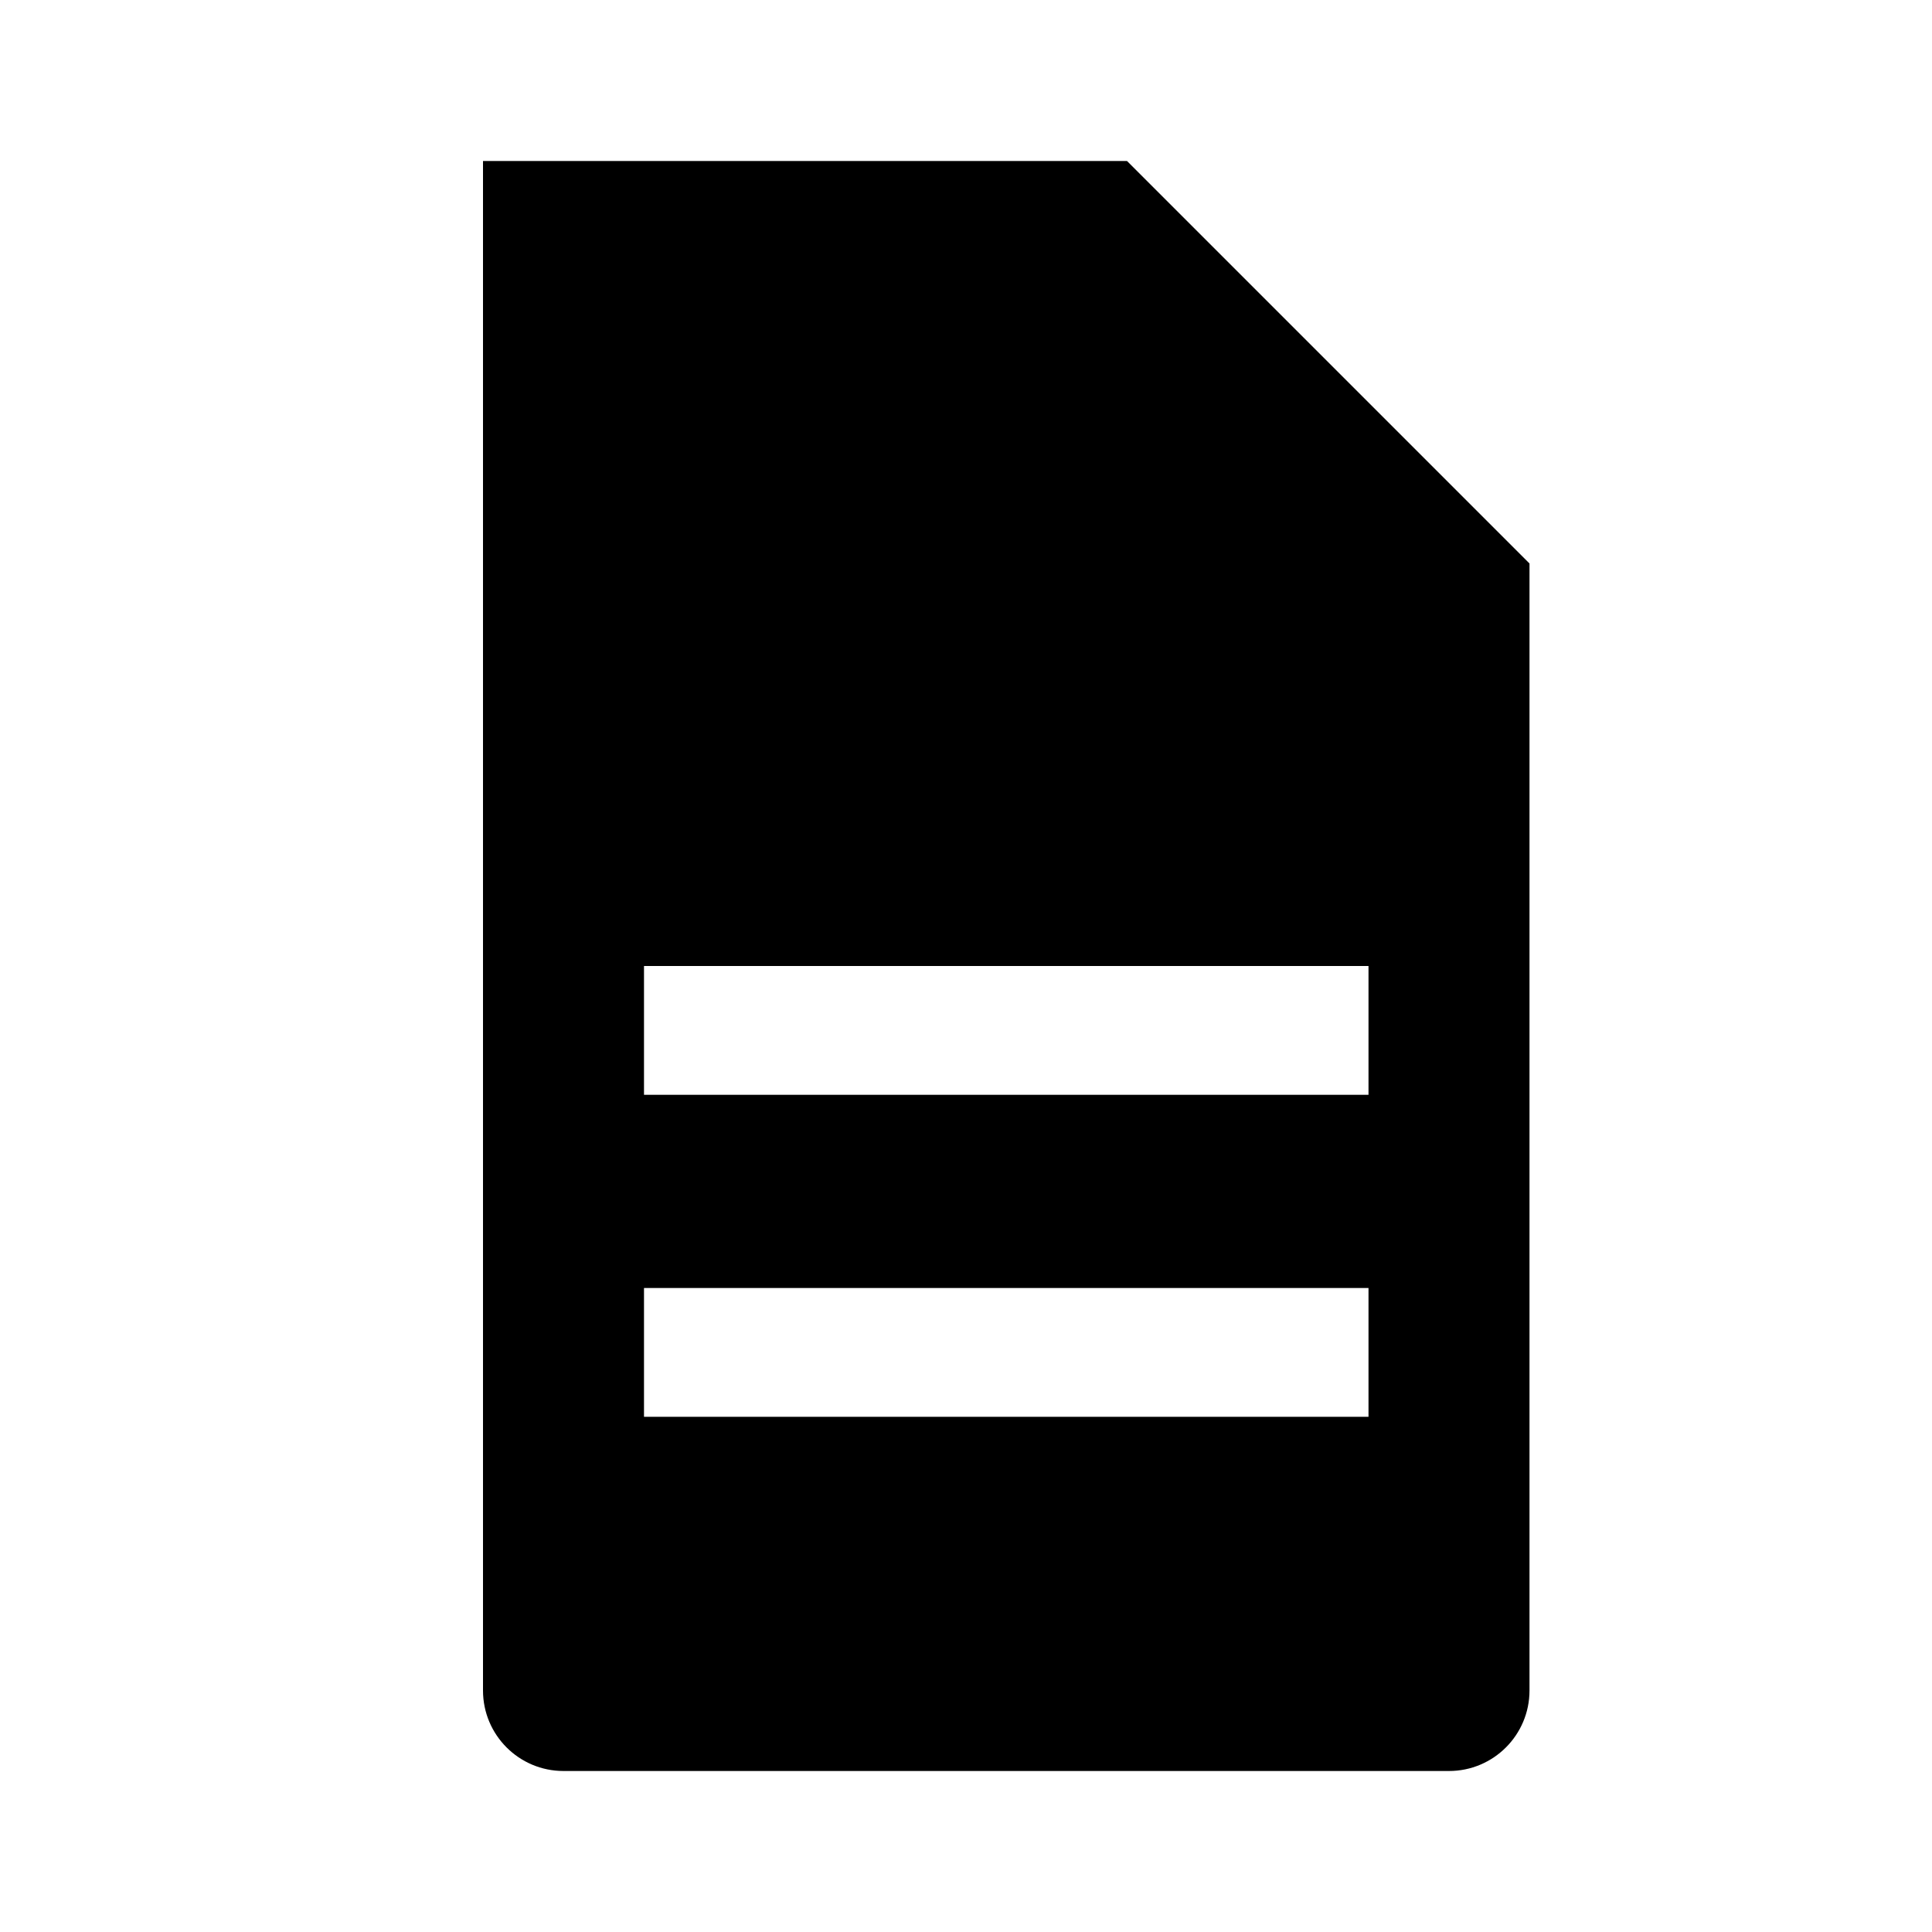
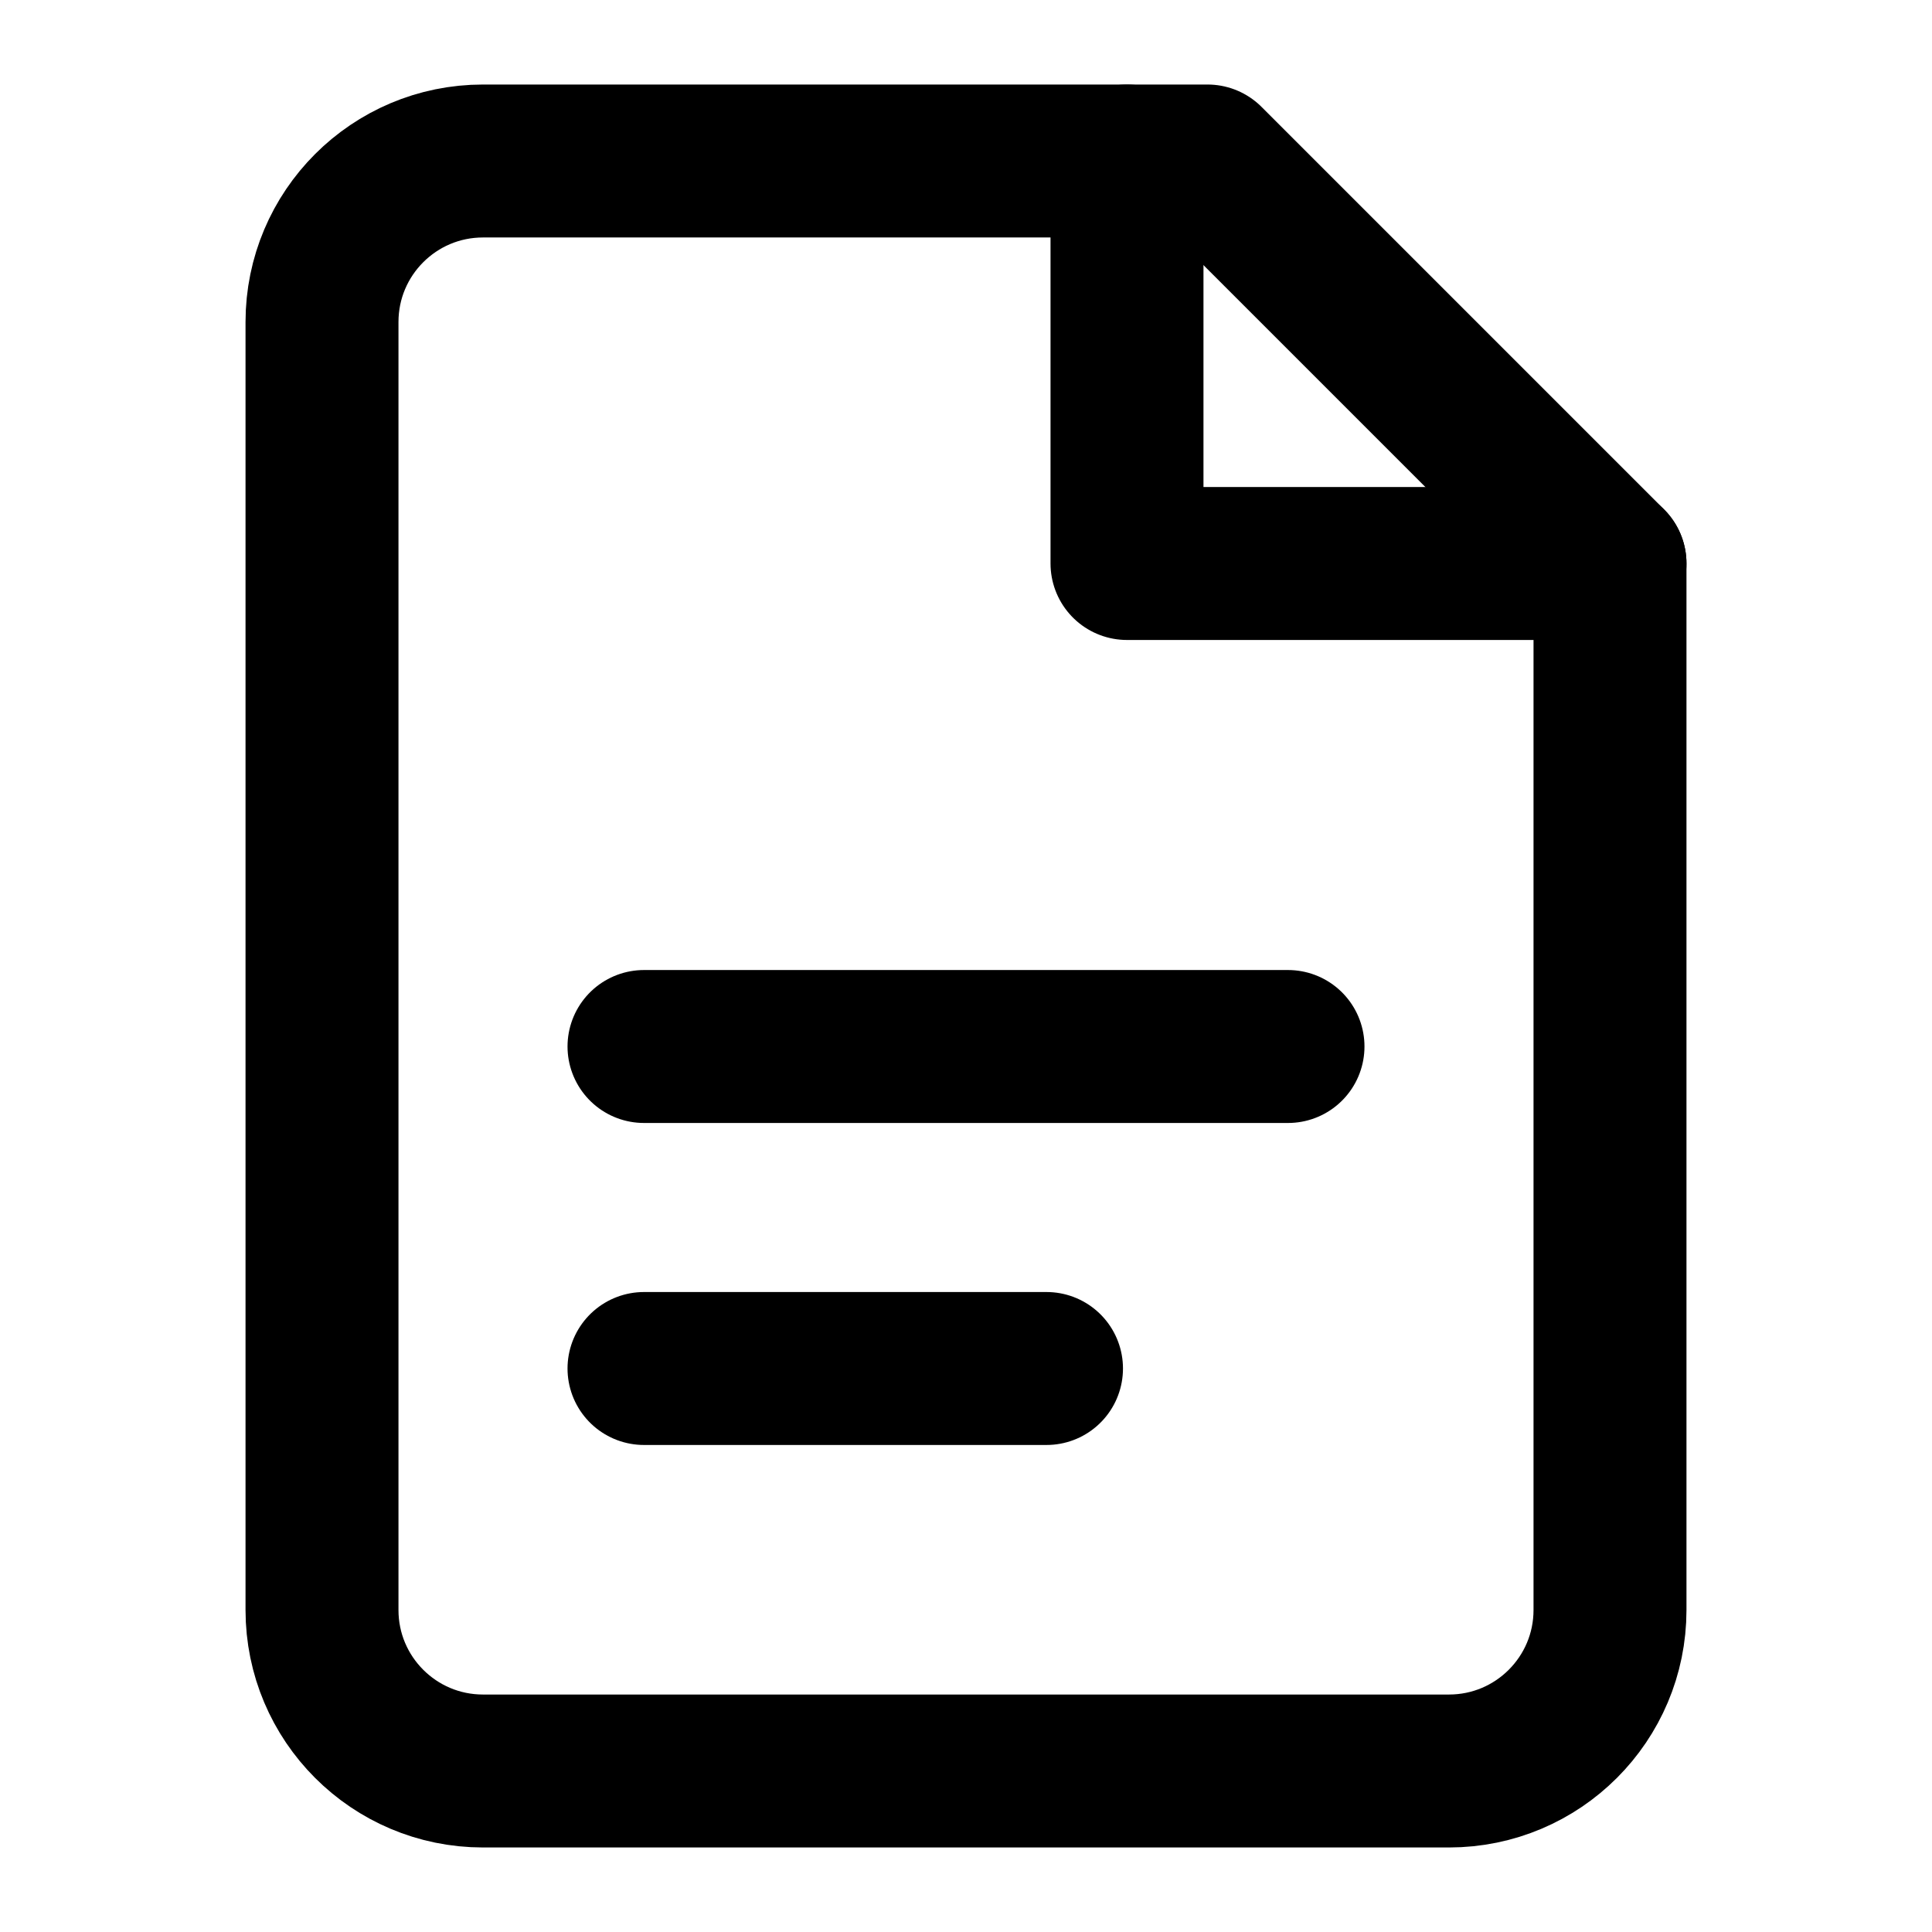
- <svg xmlns="http://www.w3.org/2000/svg" viewBox="0 0 24 24" width="24" height="24">
-   <path fill-rule="evenodd" d="M6 2 H14 L19 7 V21 A1 1 0 0 1 18 22 H7 A1 1 0 0 1 6 21 Z M8 12 H17 V13.6 H8 Z M8 16 H17 V17.6 H8 Z" />
+ <svg xmlns="http://www.w3.org/2000/svg" viewBox="0 0 24 24" fill="none" stroke="currentColor" stroke-width="1.9" stroke-linecap="round" stroke-linejoin="round">
+   <path d="M15 2H6a2 2 0 0 0-2 2v16a2 2 0 0 0 2 2h12a2 2 0 0 0 2-2V7Z" />
+   <path d="M14 2v5h6" />
+   <path d="M8 13h8" />
+   <path d="M8 17h5" />
</svg>
